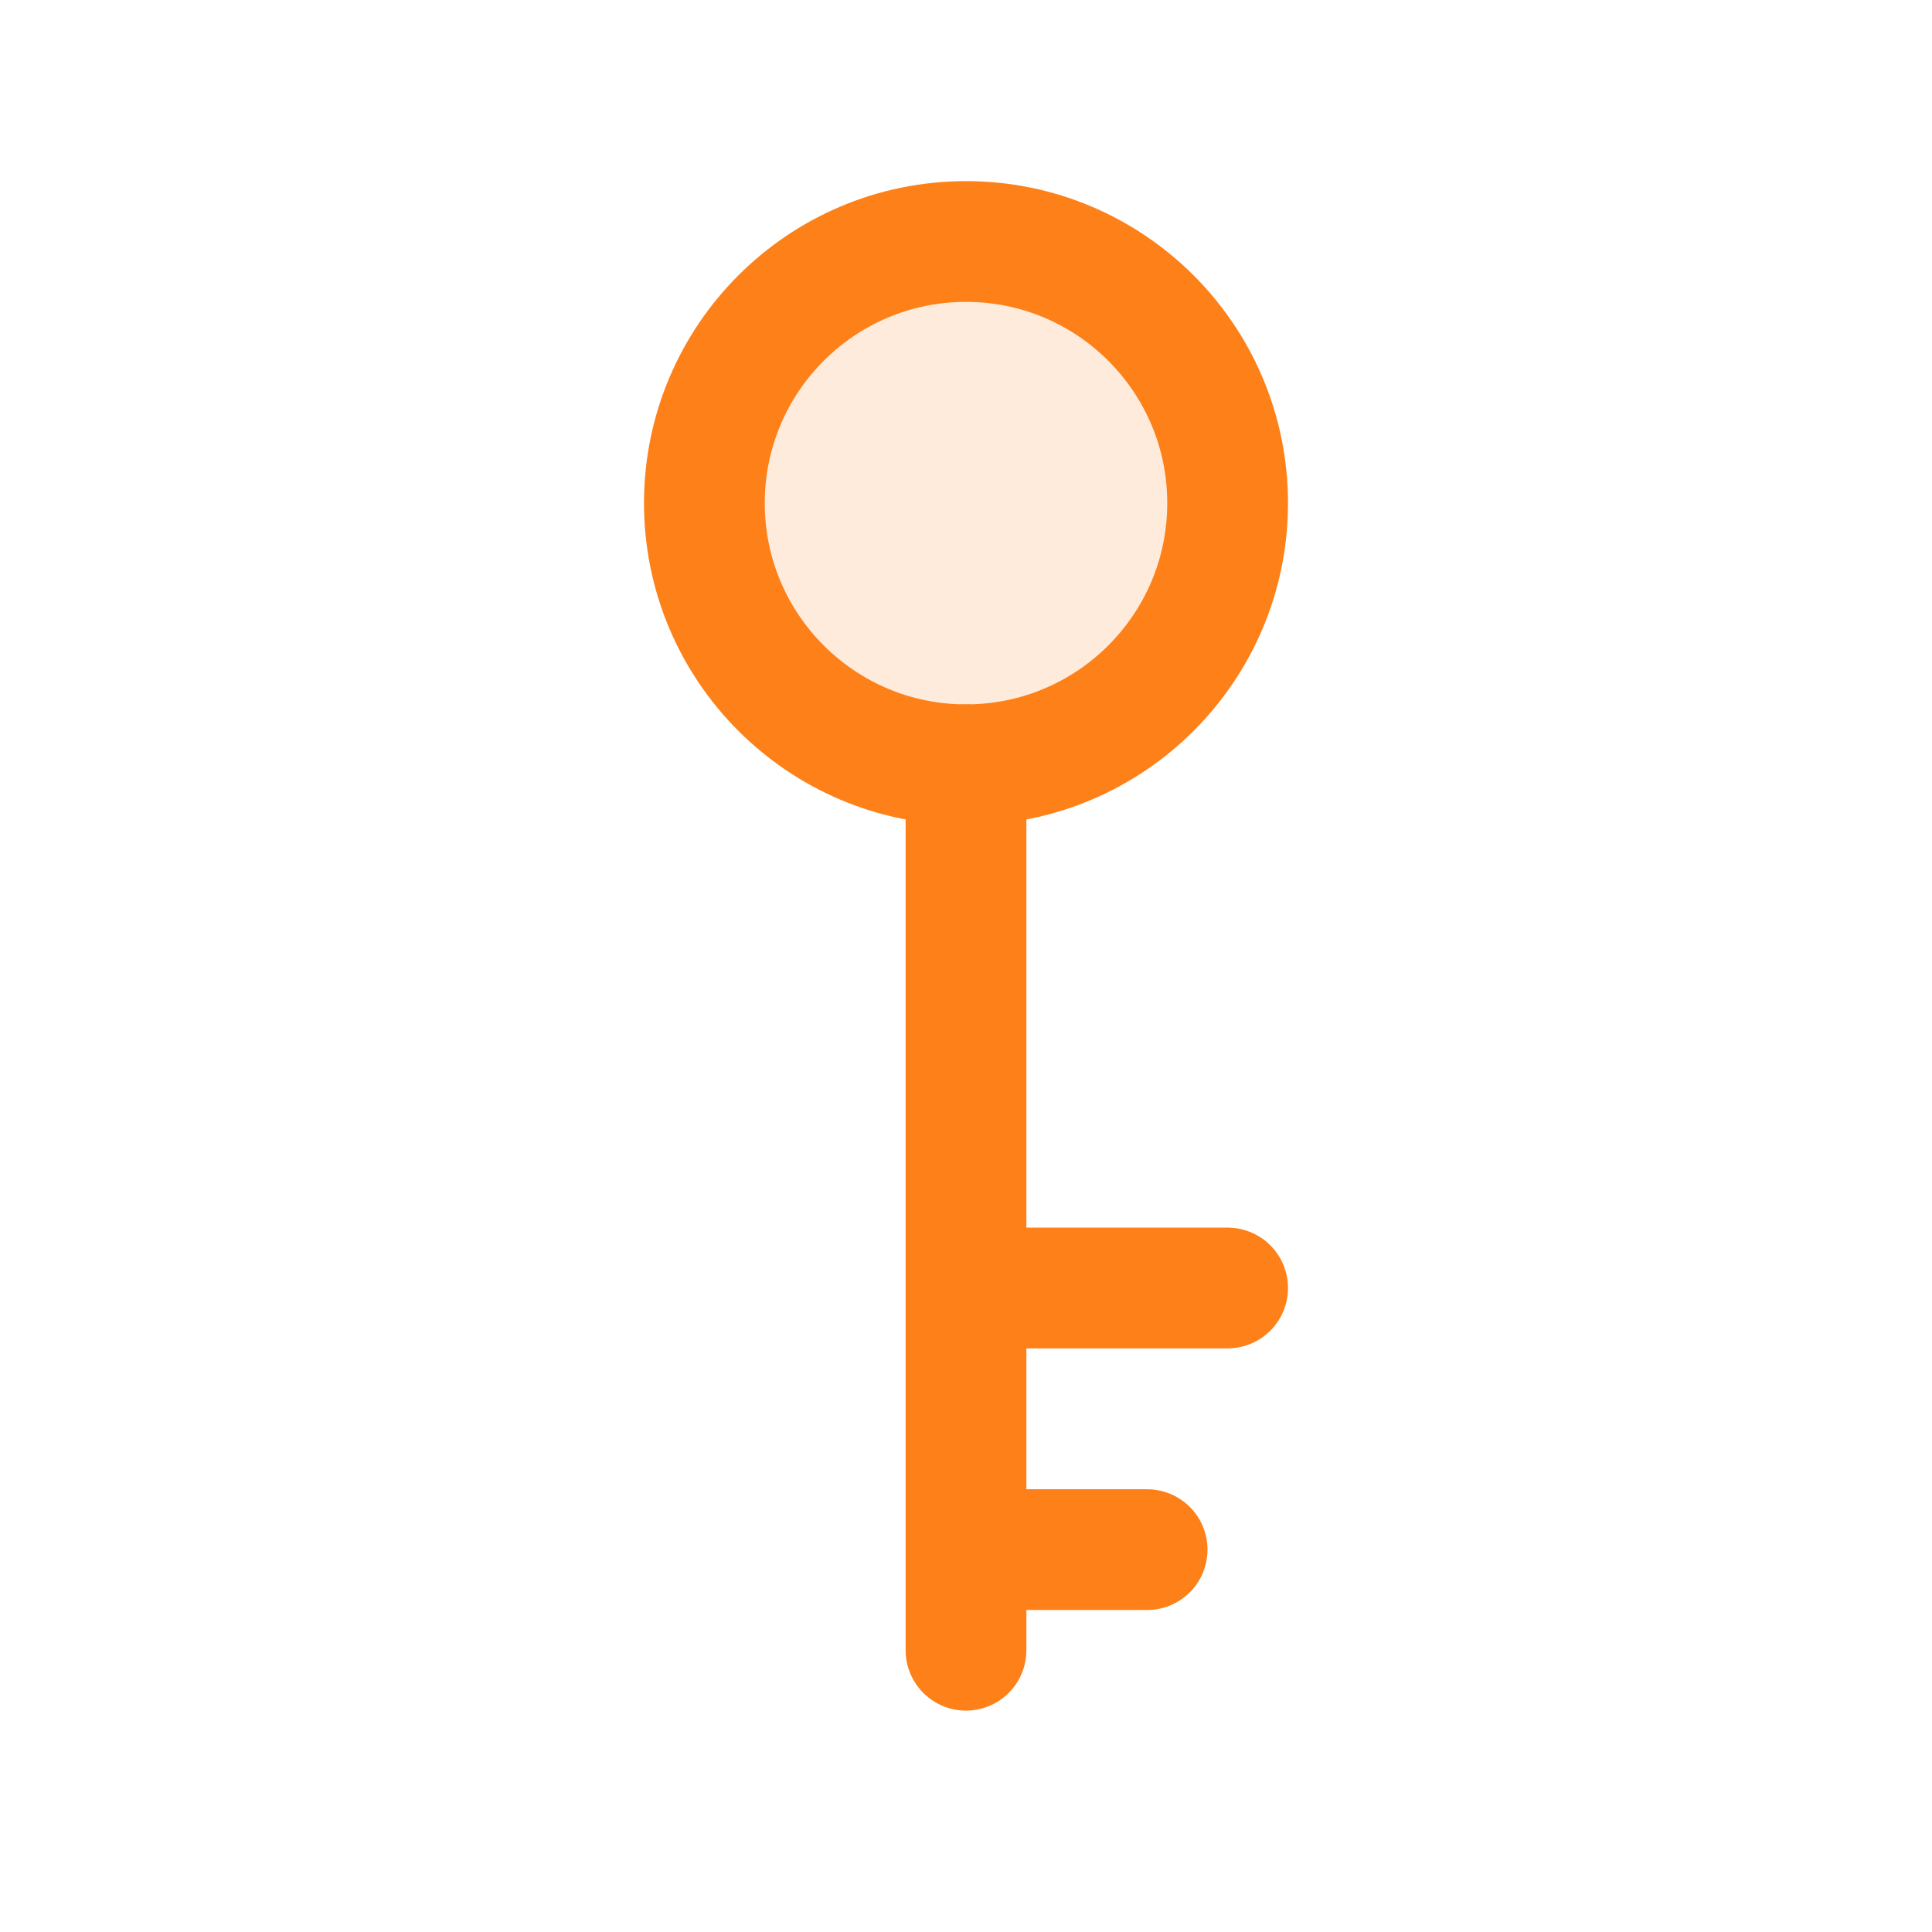
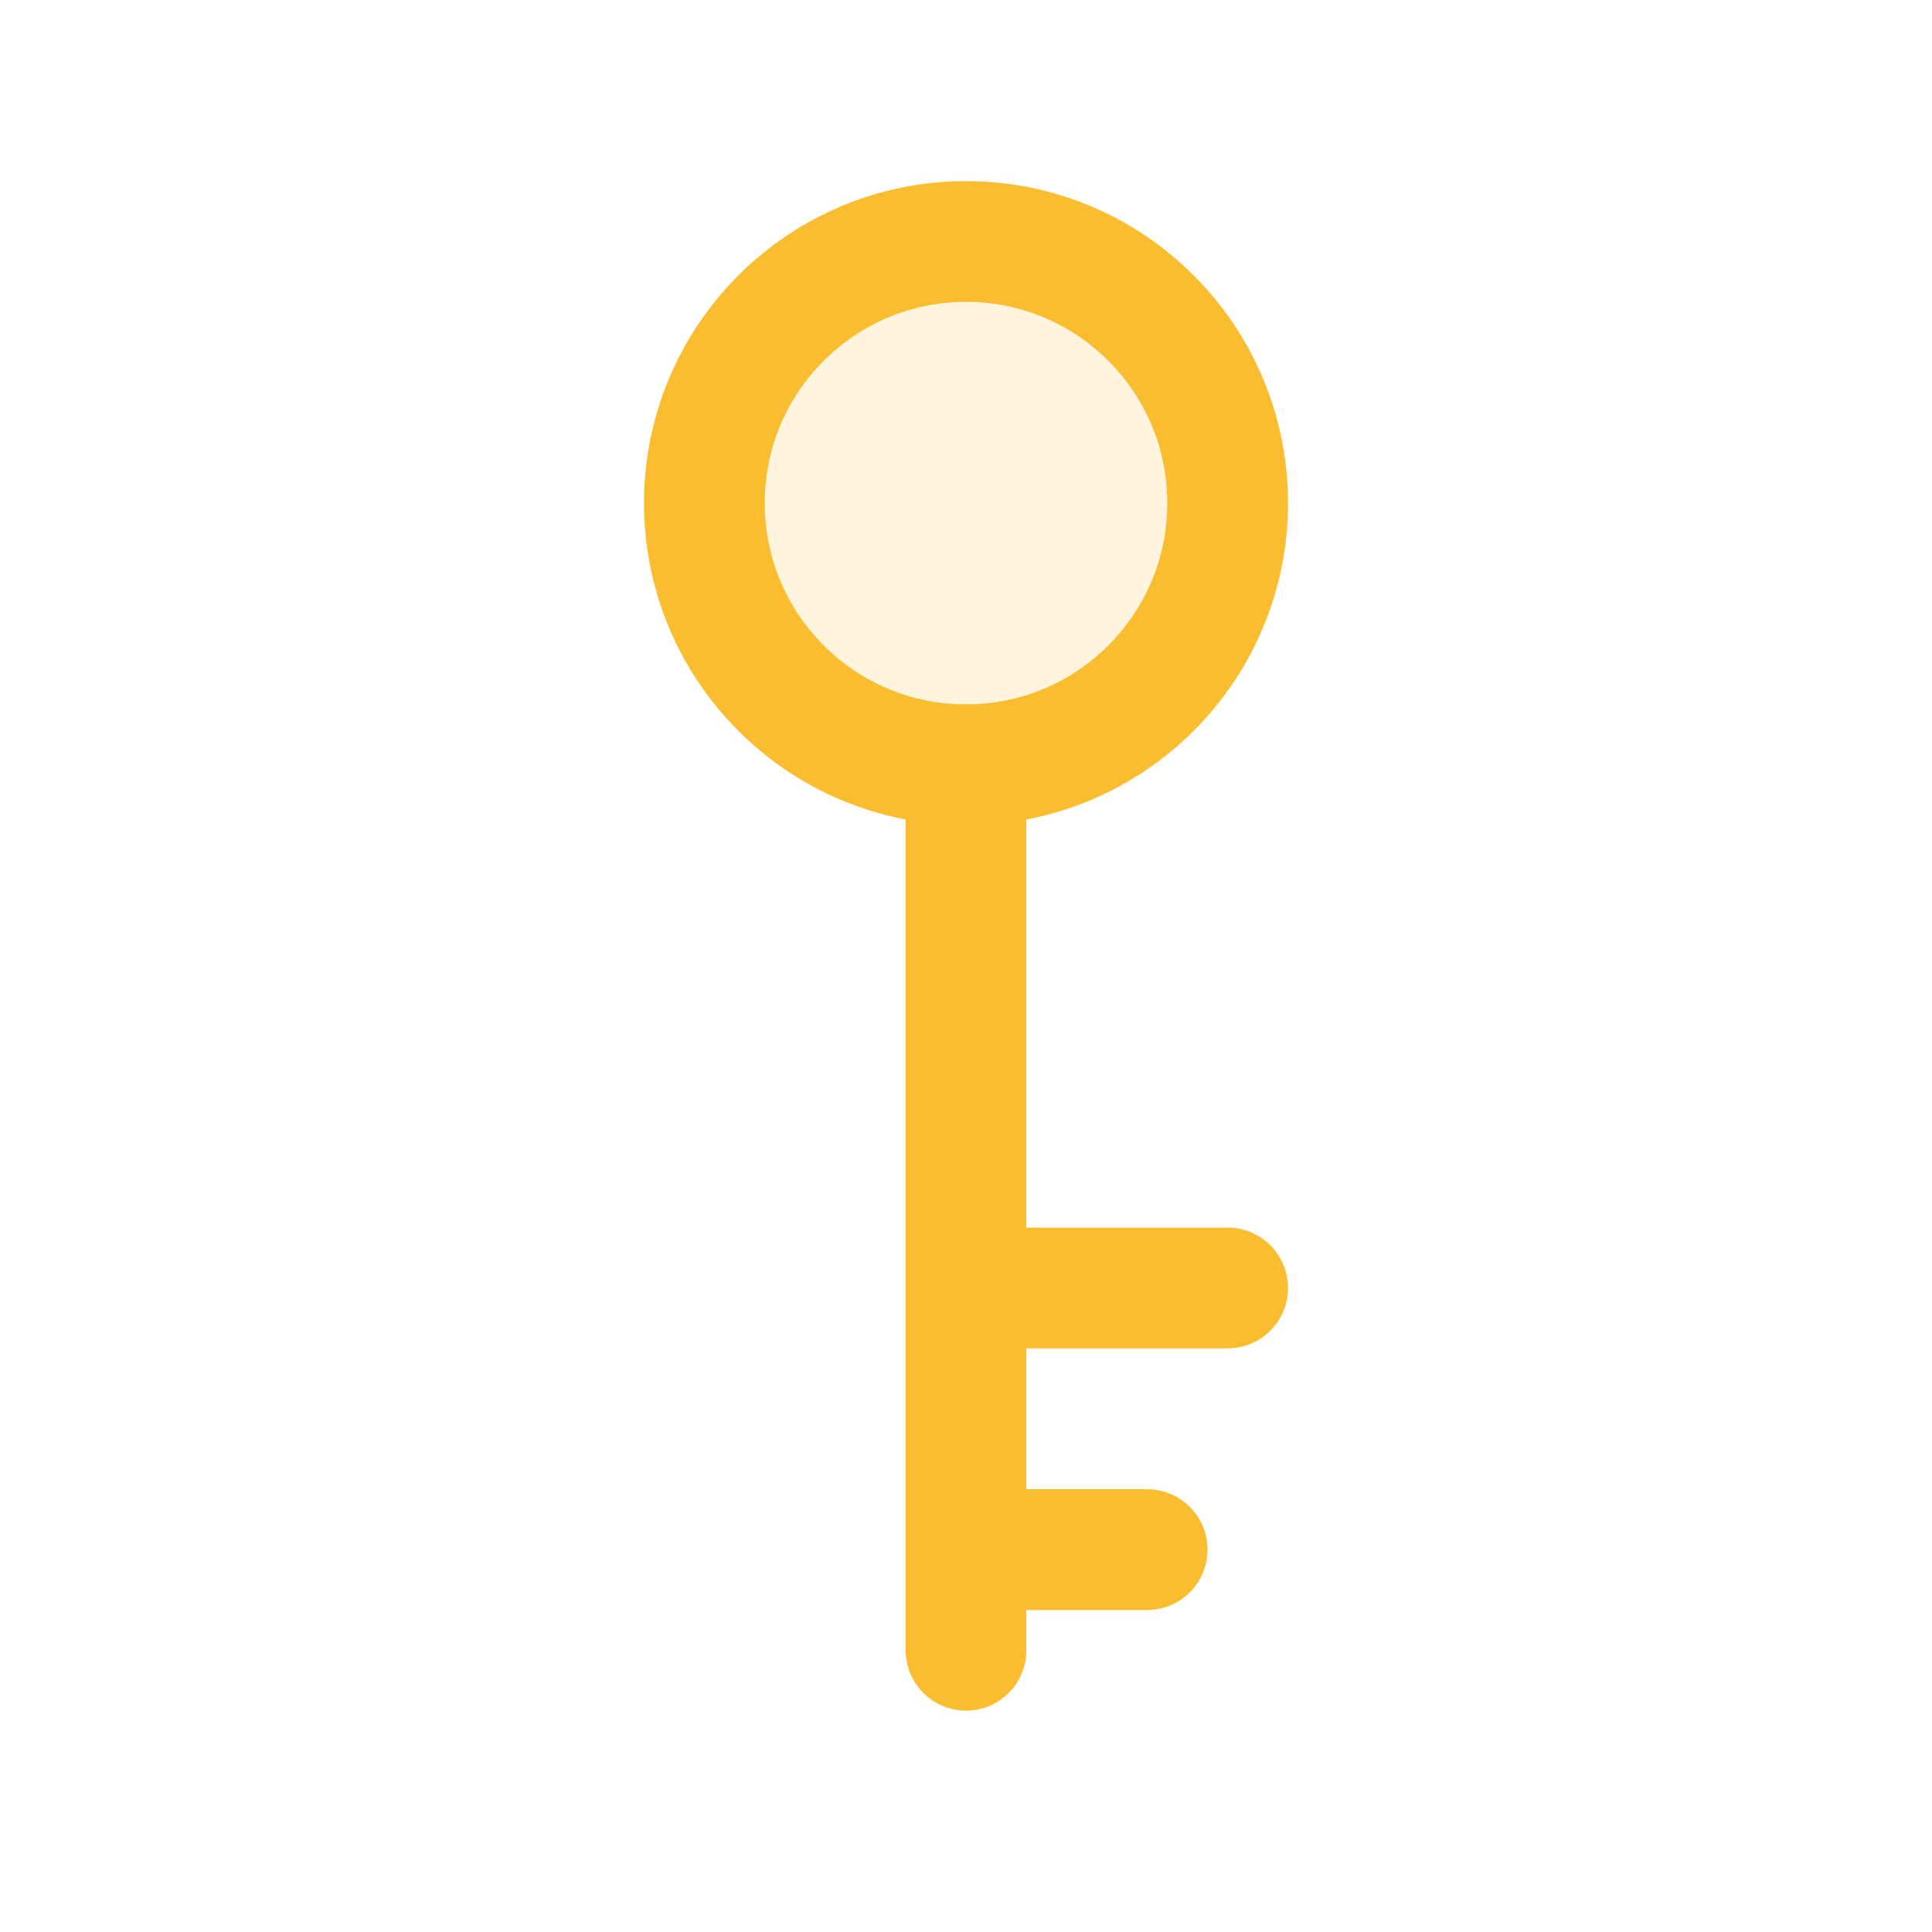
- <svg xmlns="http://www.w3.org/2000/svg" viewBox="0 0 48 48" fill="none" stroke="#fe8019" stroke-width="3" stroke-linecap="round" stroke-linejoin="round">
-   <circle cx="24" cy="12.5" r="6.5" fill="#fe8019" fill-opacity=".16" />
+ <svg xmlns="http://www.w3.org/2000/svg" viewBox="0 0 48 48" fill="none" stroke="#fabd2f" stroke-width="3" stroke-linecap="round" stroke-linejoin="round">
+   <circle cx="24" cy="12.5" r="6.5" fill="#fabd2f" fill-opacity=".16" />
  <path d="M24 19v22M24 32h6.5M24 38.5h4.5" />
</svg>
